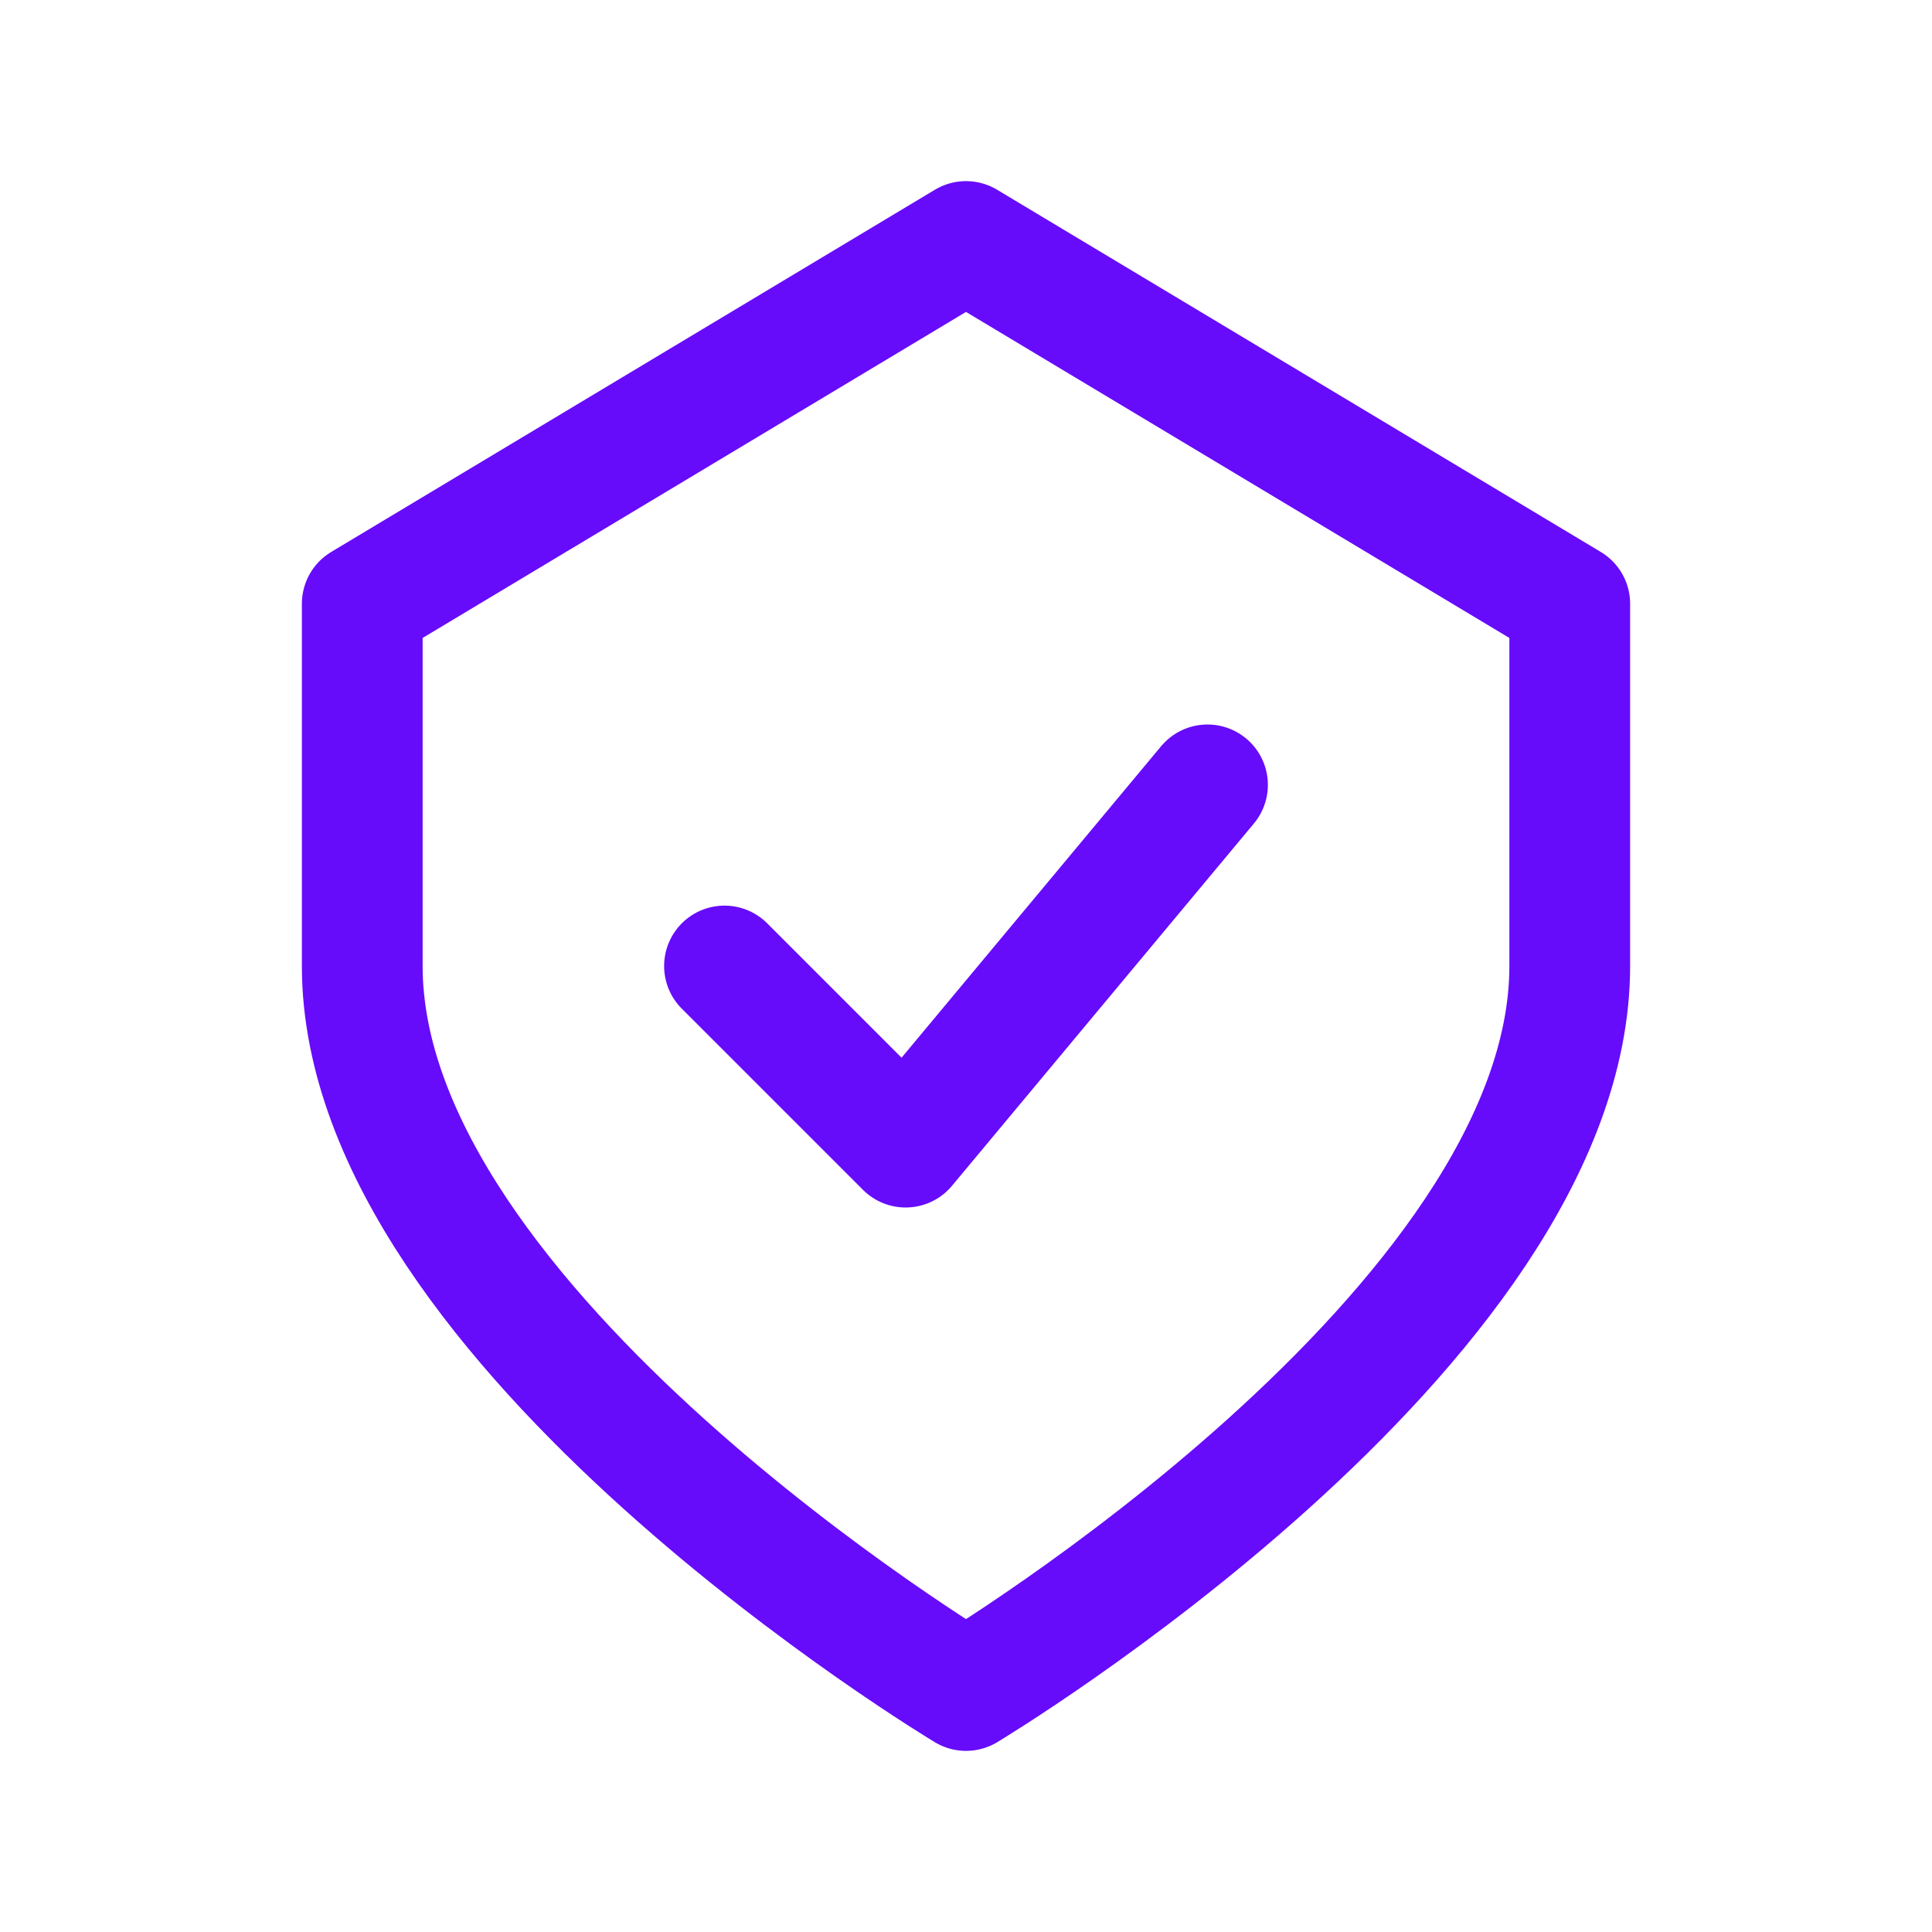
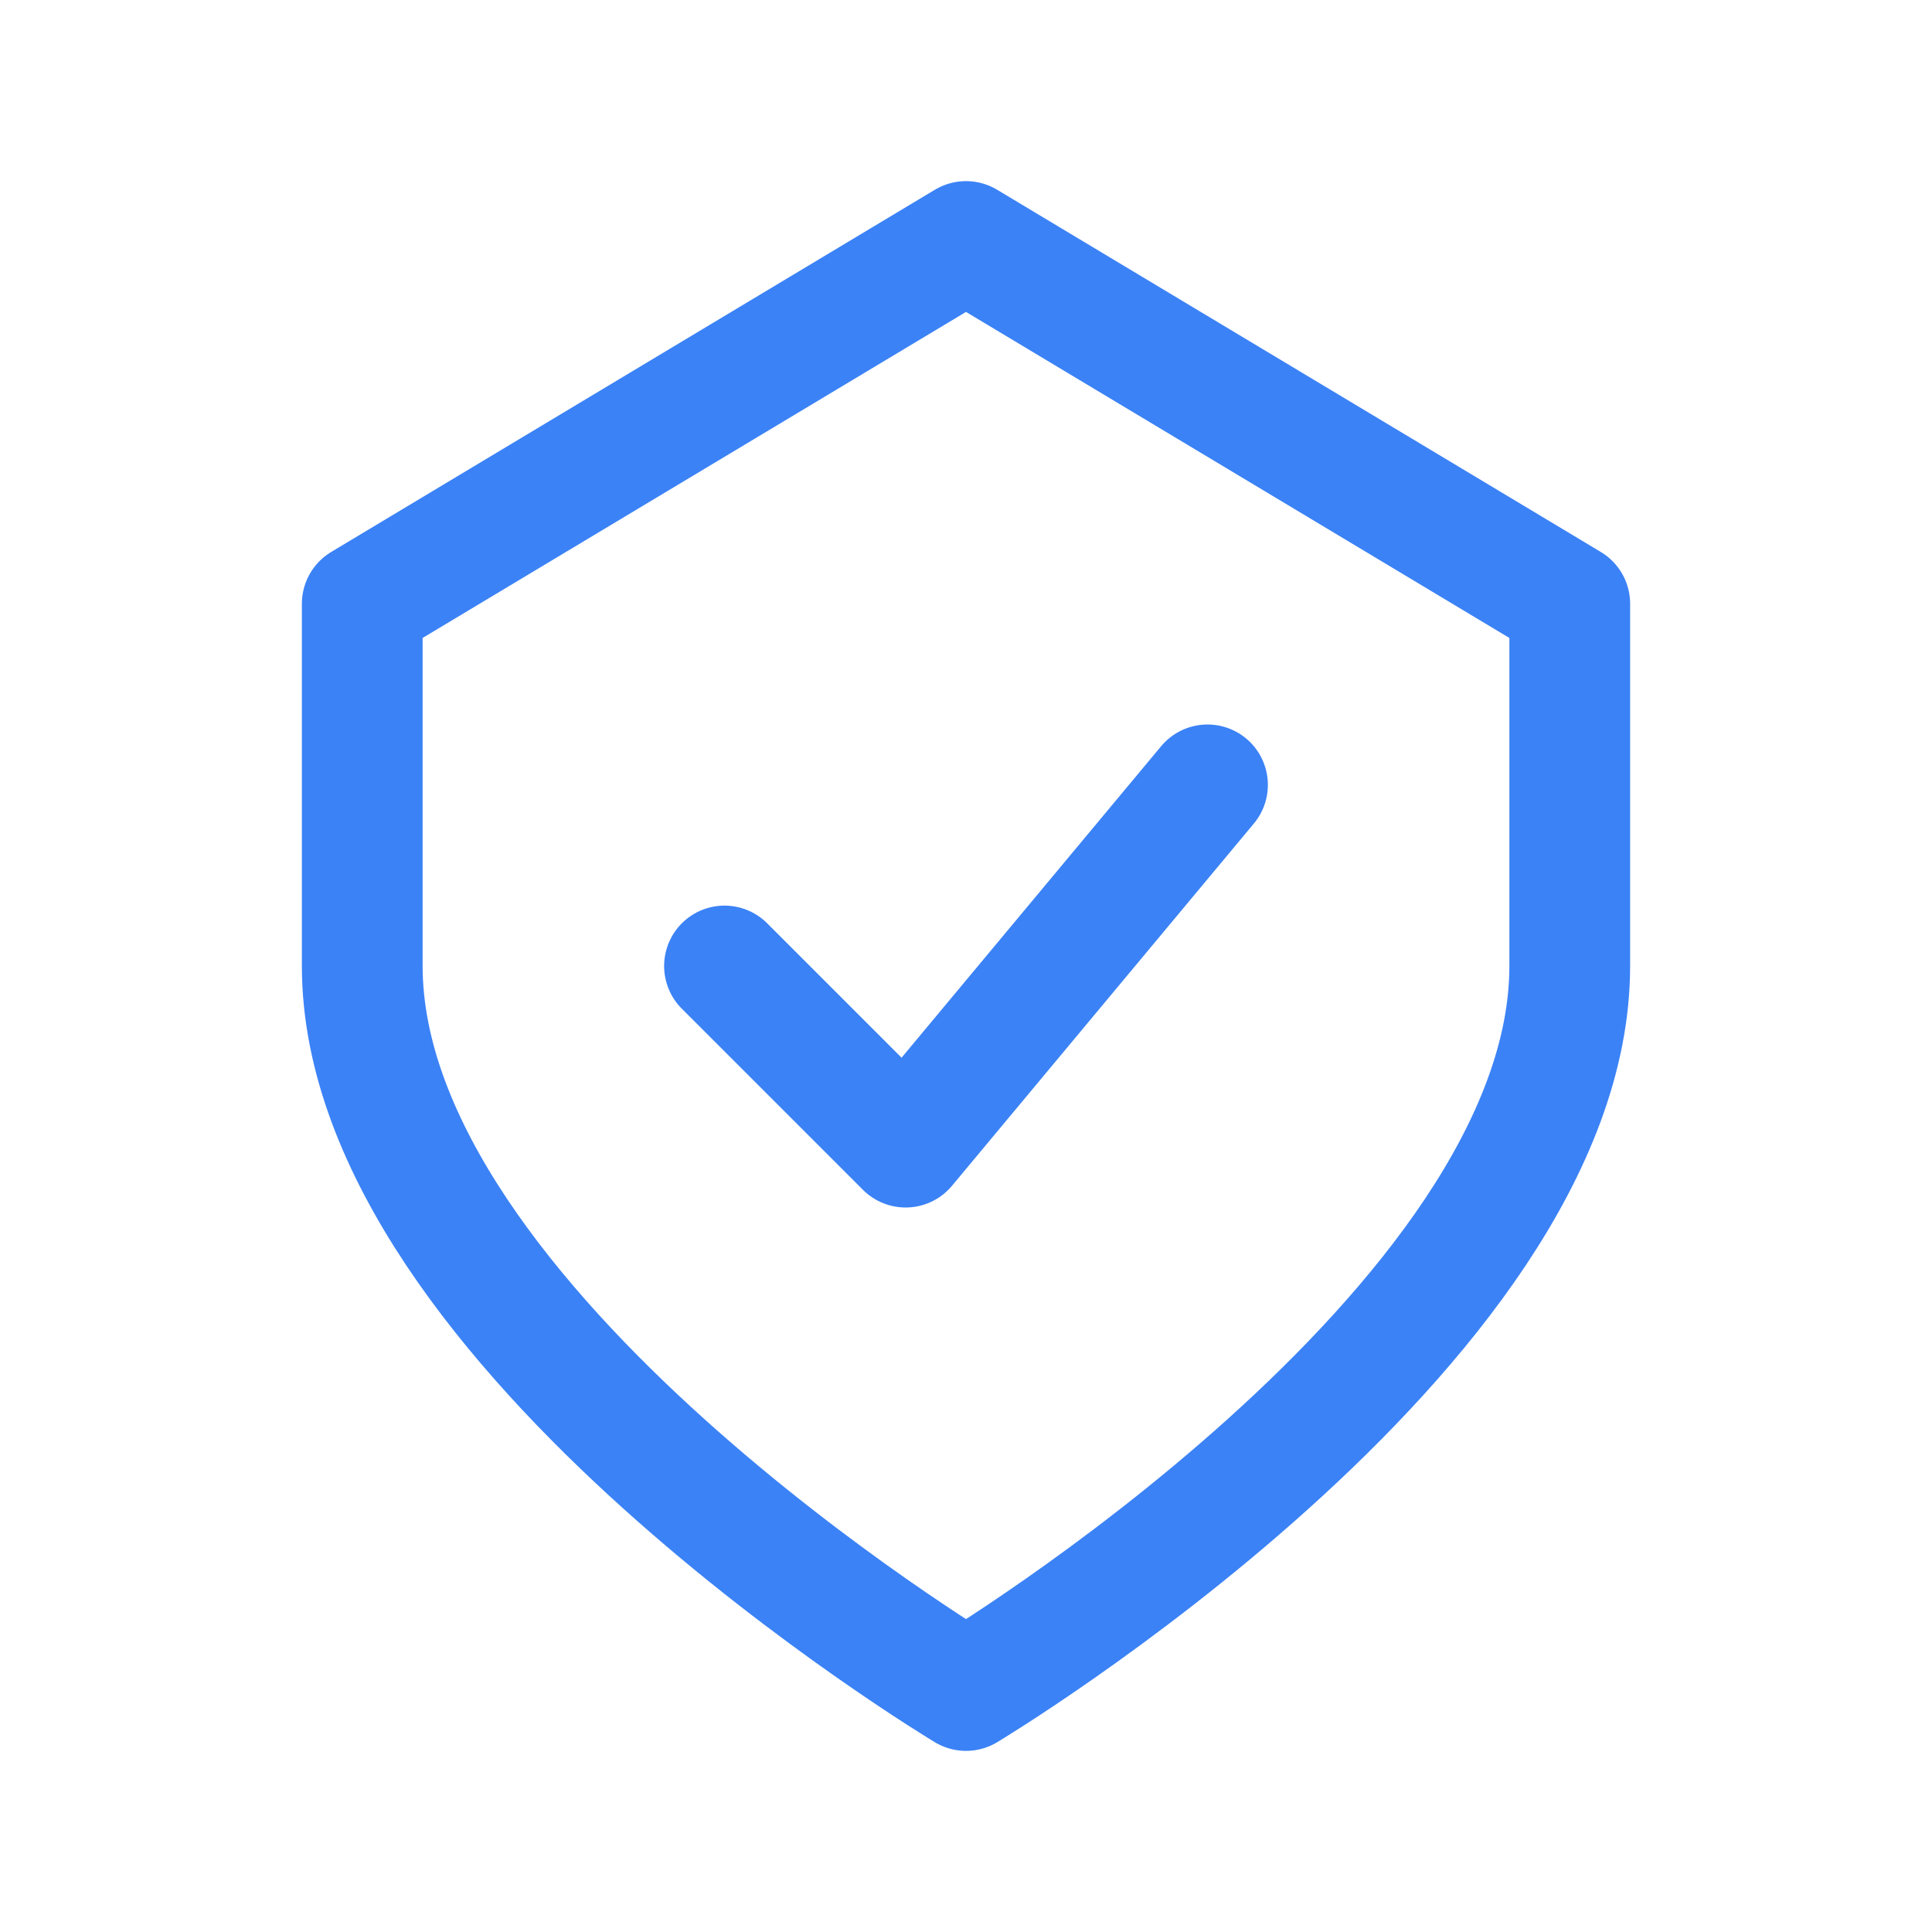
<svg xmlns="http://www.w3.org/2000/svg" width="32" height="32" viewBox="0 0 32 32" fill="none">
-   <path d="M16 4L6 10V16C6 22 16 28 16 28C16 28 26 22 26 16V10L16 4Z" stroke="#670bfb" stroke-width="2" stroke-linejoin="round" />
-   <path d="M12 16L15 19L20 13" stroke="#670bfb" stroke-width="2" stroke-linecap="round" stroke-linejoin="round" />
+   <path d="M16 4L6 10V16C6 22 16 28 16 28C16 28 26 22 26 16V10L16 4Z" stroke="#3B82F6" stroke-width="2" stroke-linejoin="round" />
+   <path d="M12 16L15 19L20 13" stroke="#3B82F6" stroke-width="2" stroke-linecap="round" stroke-linejoin="round" />
</svg>
